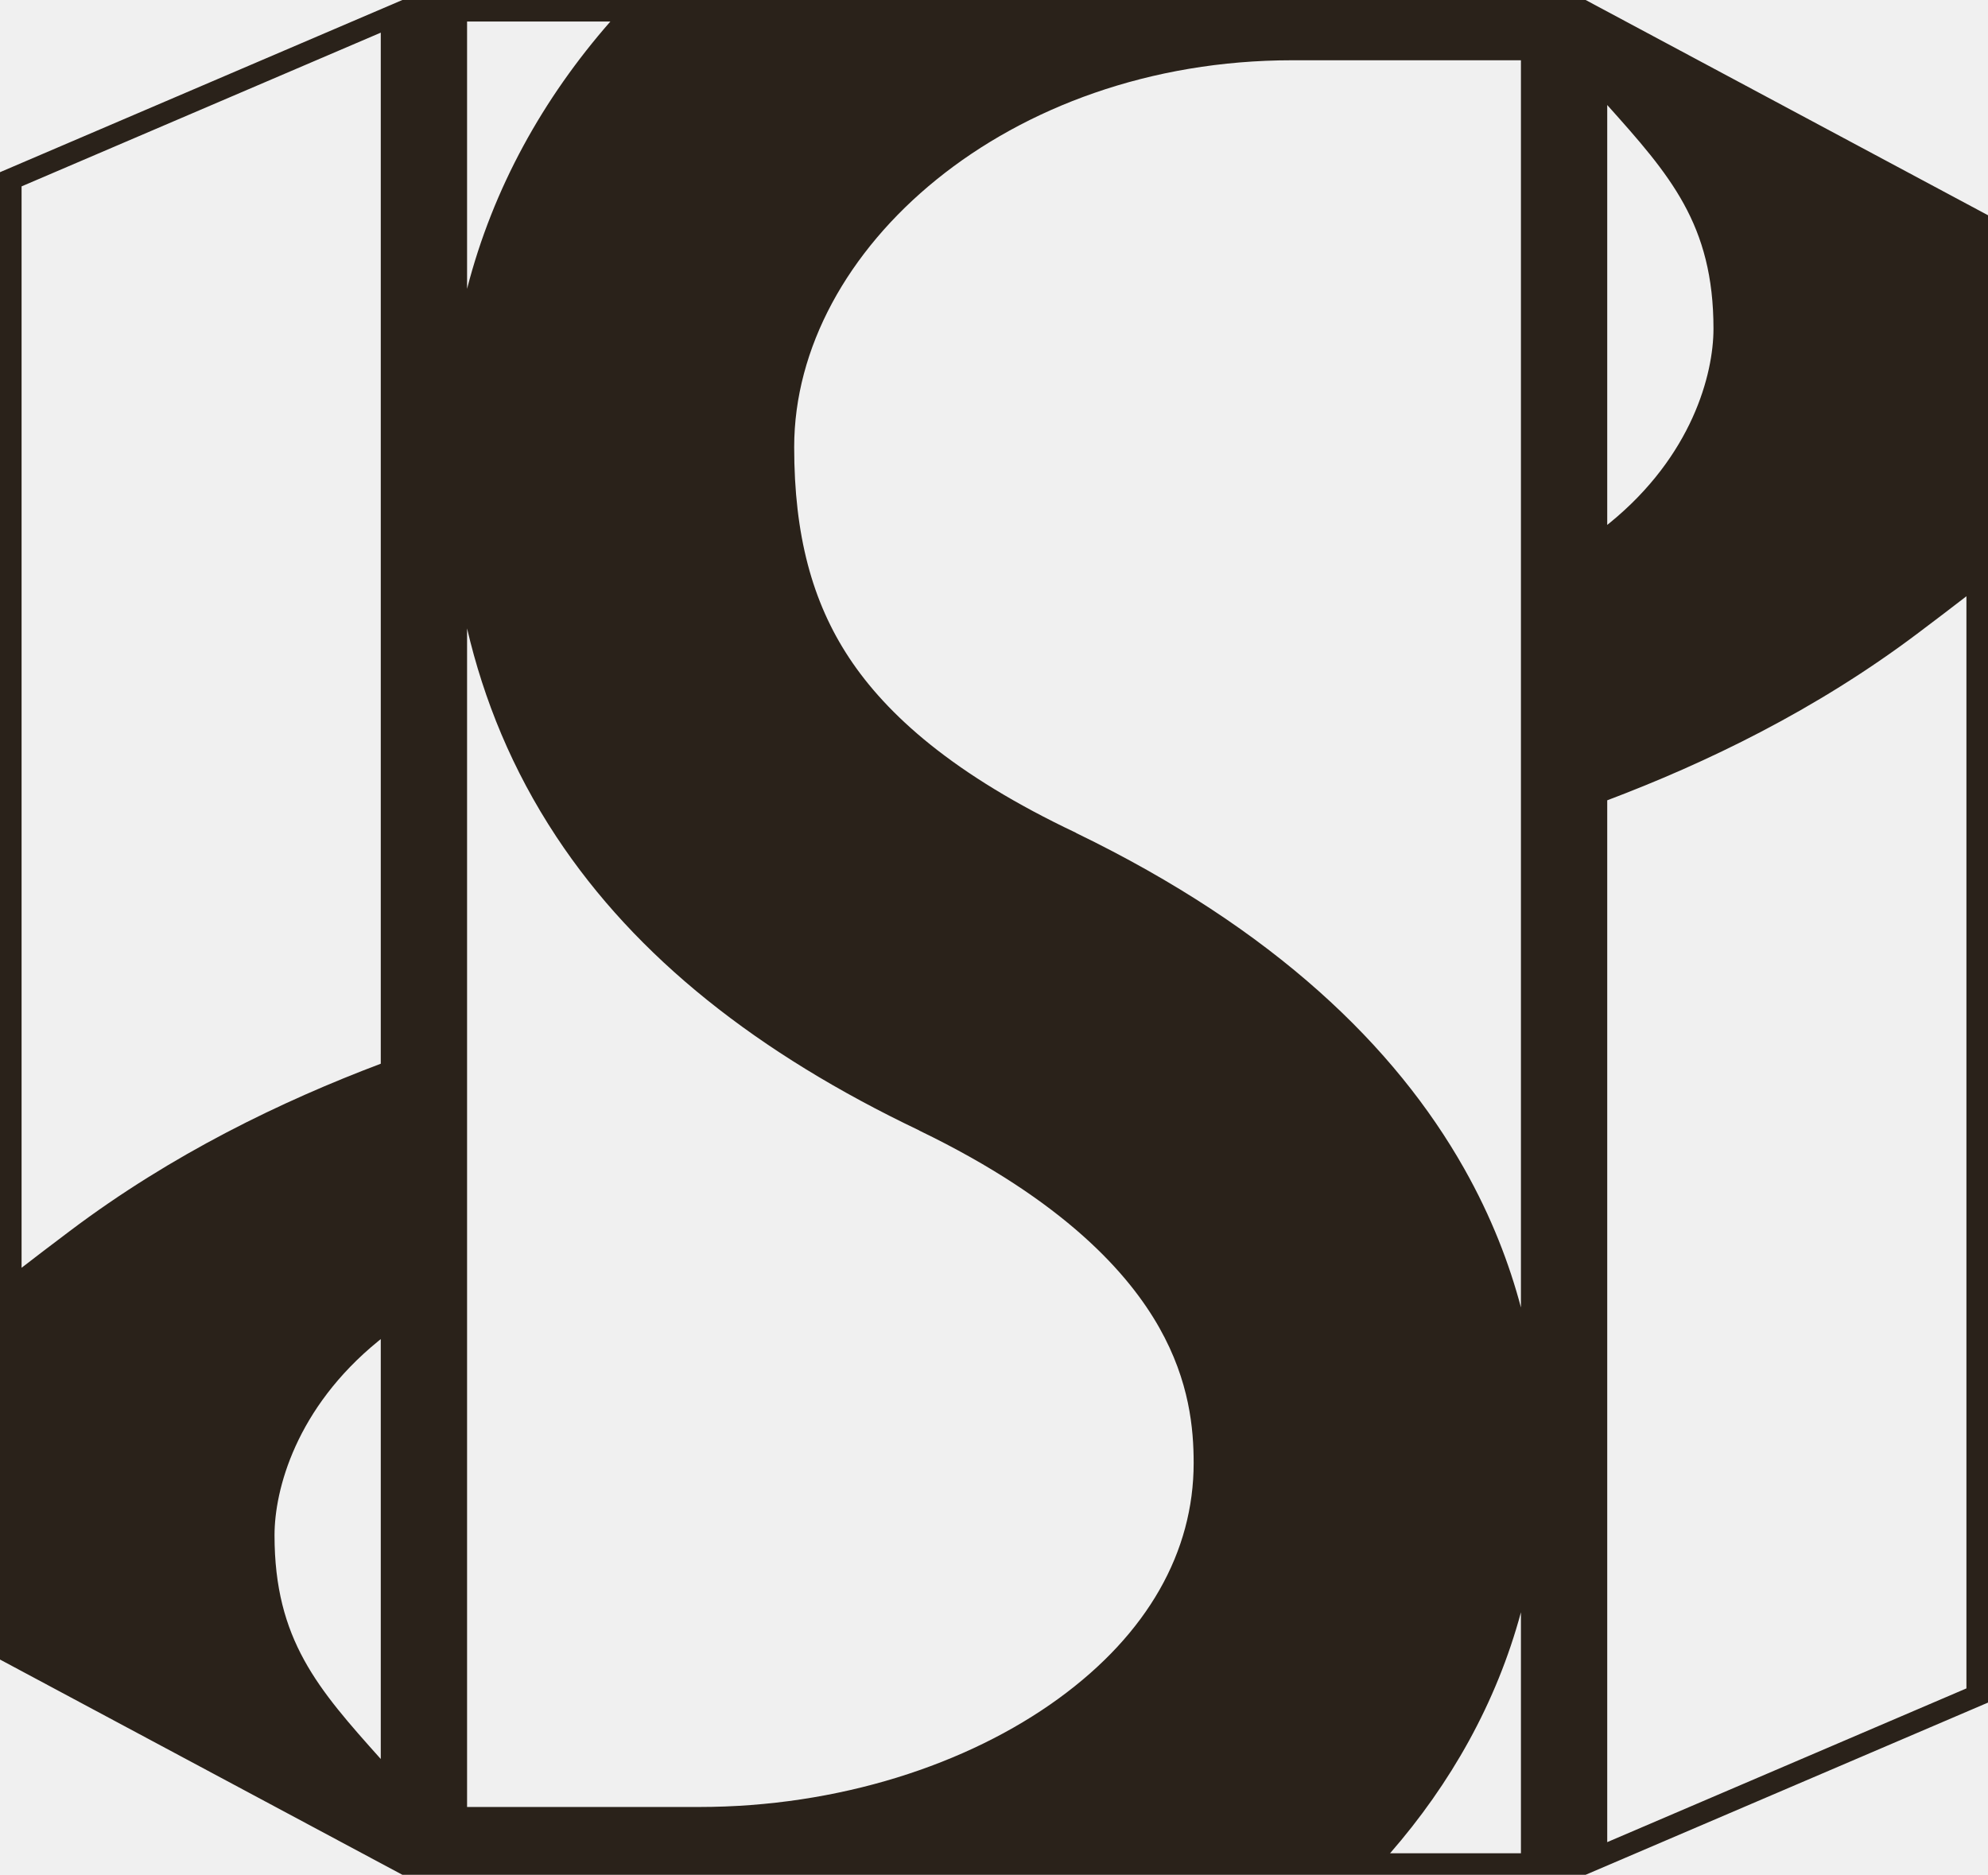
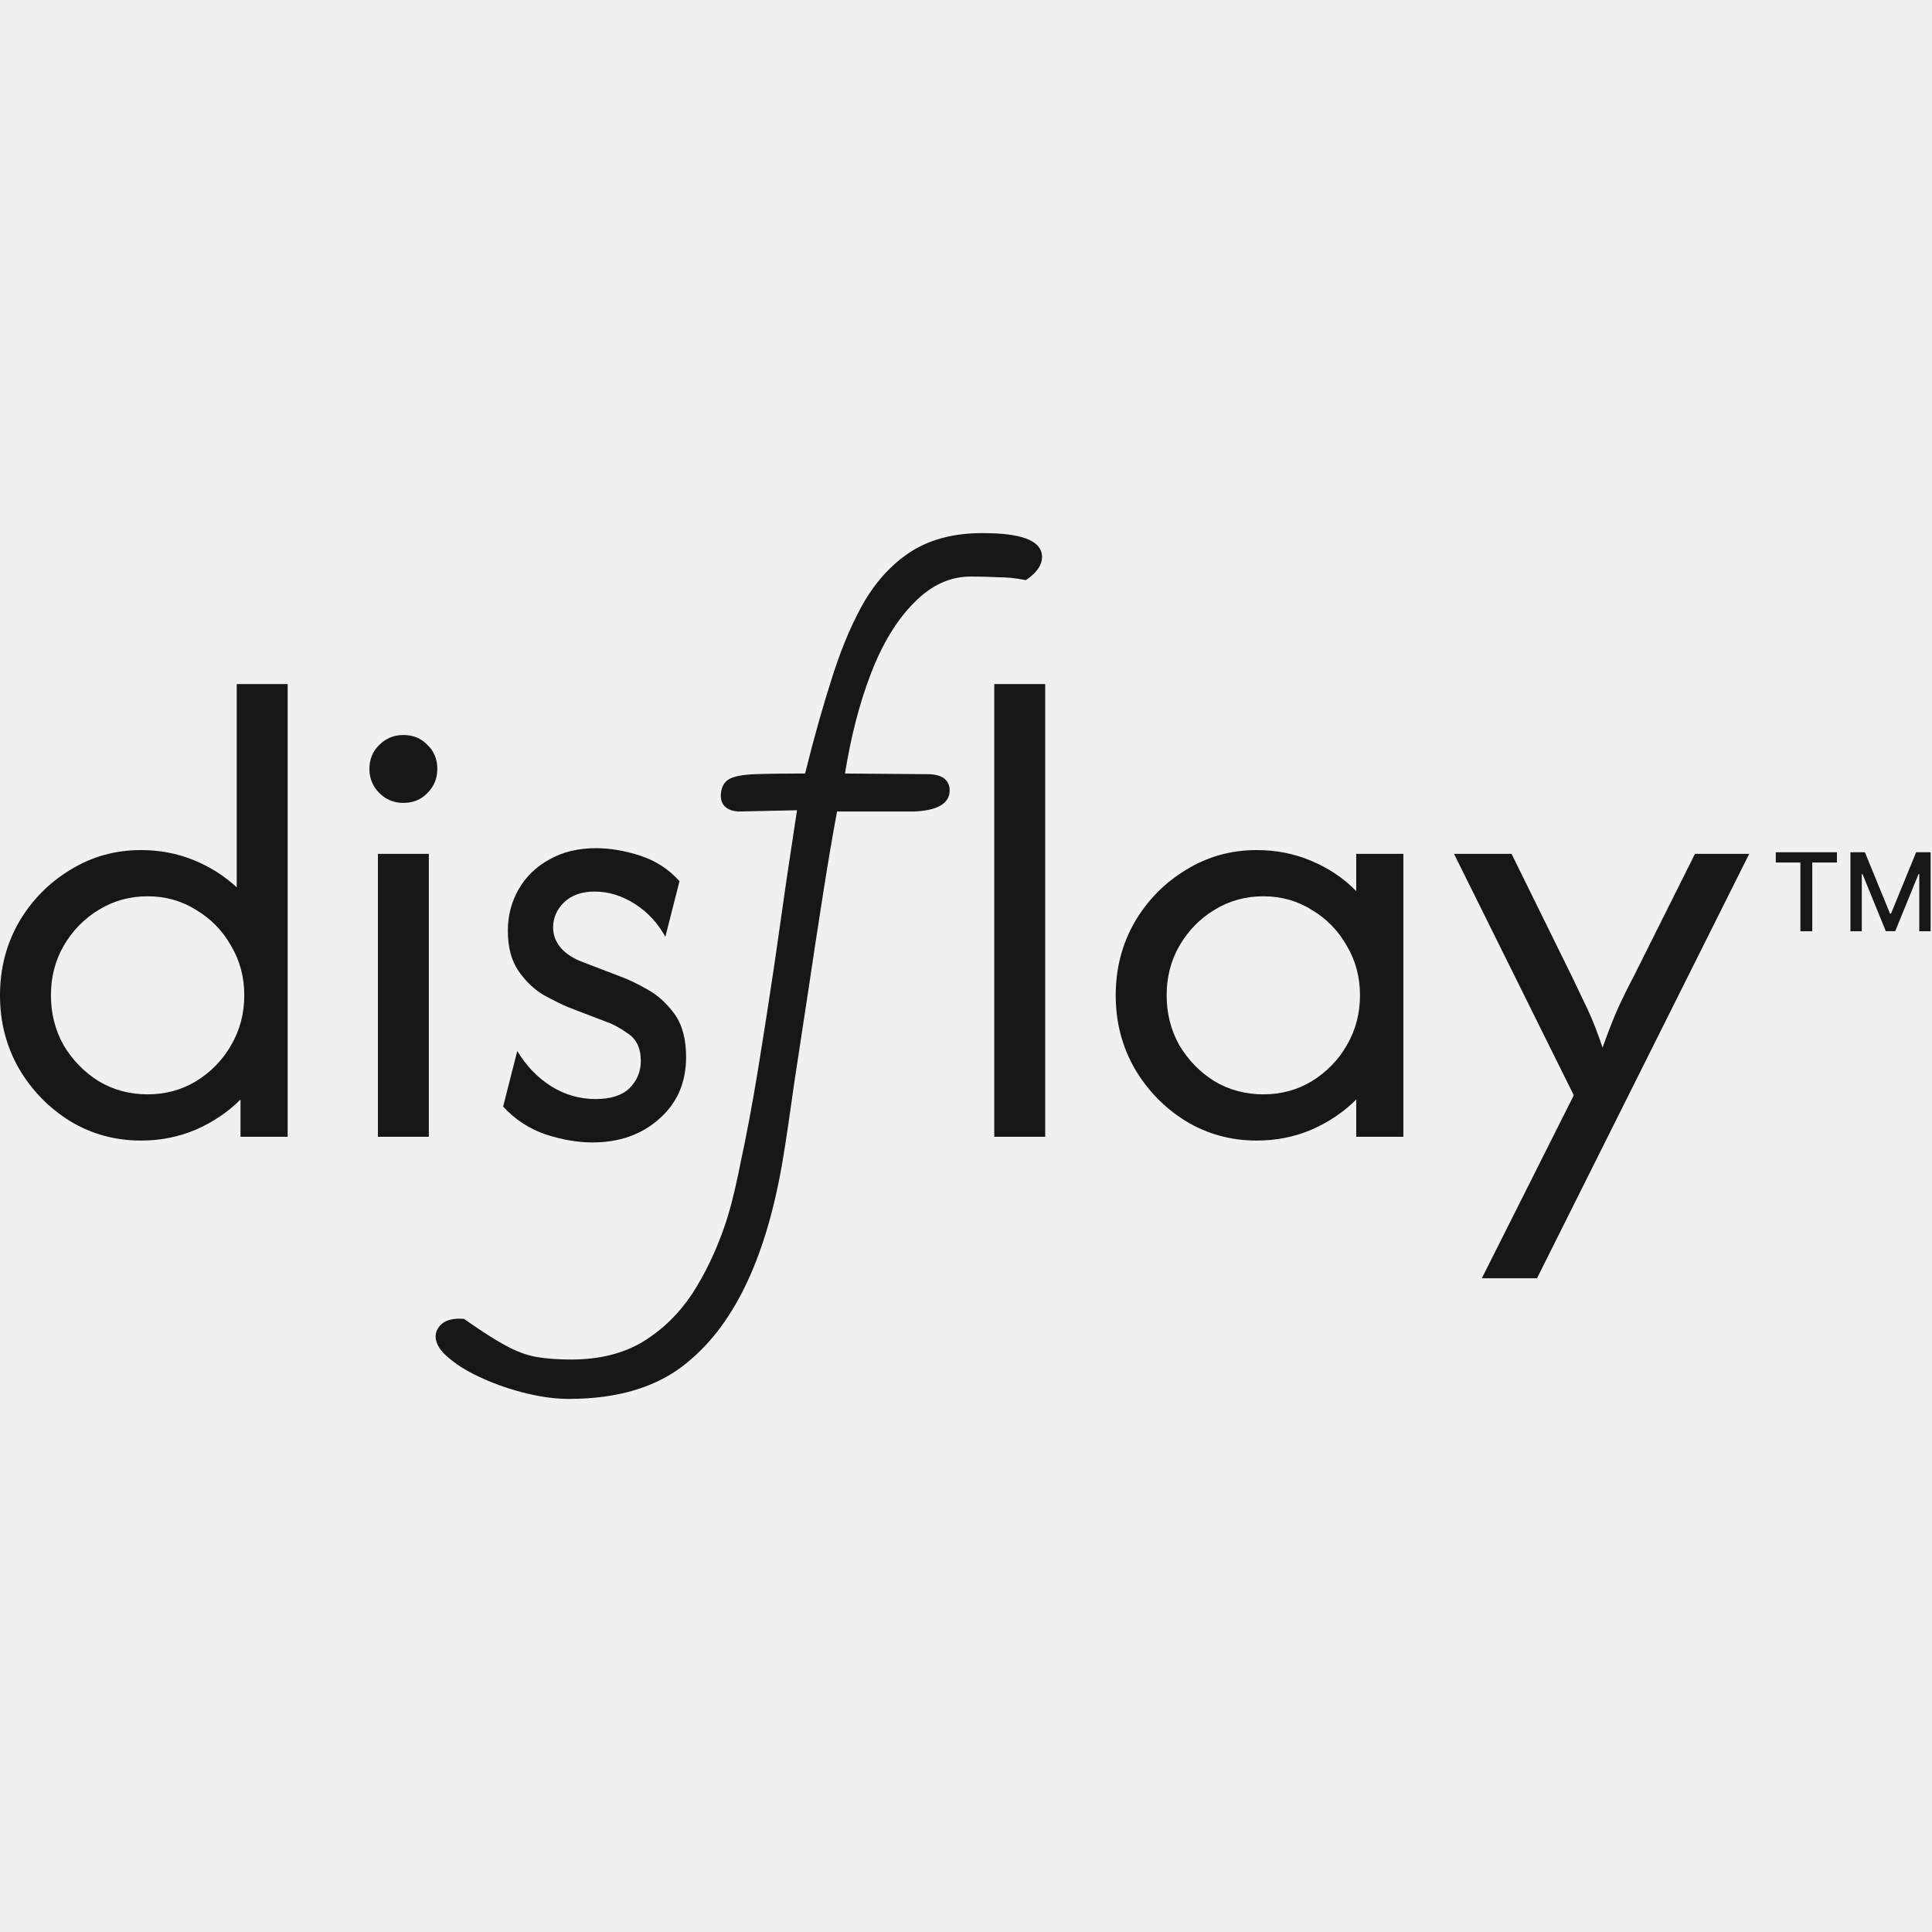
- <svg xmlns="http://www.w3.org/2000/svg" width="123" height="116" viewBox="0 0 123 116" fill="none">
-   <path fill-rule="evenodd" clip-rule="evenodd" d="M123 13.318V105.346L98.106 116H24.894L0 102.682V10.654L24.894 0H98.106L123 13.318ZM94.102 99.758C92.587 105.379 89.733 110.39 86.006 114.668H94.102V99.758ZM121.665 36.892C120.827 37.543 119.844 38.289 118.695 39.155C112.336 43.953 105.54 47.213 99.441 49.518V113.98L121.665 104.468V36.892ZM28.898 111.805H43.252C51.855 111.805 59.866 109.191 65.49 105.1C71.015 101.082 73.853 96.016 73.853 90.522C73.853 88.423 73.603 85.468 71.725 82.145C69.874 78.872 65.917 74.32 56.879 69.954L56.882 69.948C46.881 65.18 39.357 59.242 34.421 51.77C31.692 47.639 29.933 43.309 28.898 38.883V111.805ZM23.397 82.986C18.315 87.129 16.985 92.17 16.985 94.991C16.985 101.464 19.687 104.506 23.559 108.837V82.855C23.505 82.899 23.451 82.942 23.397 82.986ZM79.945 3.729C62.37 3.729 49.137 15.416 49.137 27.668C49.137 33.113 50.251 37.241 52.536 40.7C54.851 44.205 58.971 47.932 66.587 51.535L66.584 51.542C78.869 57.491 86.335 64.778 90.579 72.284C92.294 75.316 93.397 78.234 94.102 80.898V3.729H79.945ZM1.335 11.532V78.442C2.173 77.791 3.156 77.046 4.305 76.179C10.665 71.381 17.46 68.121 23.559 65.816V2.02L1.335 11.532ZM99.441 32.479C99.495 32.435 99.549 32.392 99.603 32.348C104.685 28.205 106.015 23.164 106.015 20.343C106.015 13.87 103.313 10.828 99.441 6.497V32.479ZM28.898 17.872C30.505 11.62 33.616 6.066 37.764 1.332H28.898V17.872Z" fill="#2A221A" />
+ <svg xmlns="http://www.w3.org/2000/svg" viewBox="0 0 781 781" fill="none">
+   <style>
+     path { fill: #171717; }
+     @media (prefers-color-scheme: dark) {
+       path { fill: #ffffff; }
+     }
+   </style>
+   <g transform="translate(0, 215.5)">
+     <path fill-rule="evenodd" clip-rule="evenodd" d="M397.078 0C404.717 0 410.607 0.685 414.633 2.141C416.654 2.871 418.298 3.828 419.448 5.075C420.625 6.352 421.235 7.883 421.235 9.608C421.234 13.025 418.953 16.038 415.16 18.693L414.679 19.029L414.104 18.914C410.531 18.2 406.959 17.843 403.391 17.843H403.355L403.32 17.842C399.87 17.66 396.232 17.568 392.411 17.568C384.058 17.569 376.437 21.032 369.512 28.135L369.5 28.147C362.535 35.111 356.678 44.721 351.968 57.04C347.41 68.96 343.949 82.341 341.585 97.188L374.853 97.451C377.524 97.452 379.767 97.898 381.378 98.991C383.087 100.15 383.902 101.911 383.902 104.039C383.902 106.817 382.454 108.935 379.889 110.324C377.419 111.662 373.875 112.362 369.41 112.548L369.382 112.549H338.376C336.613 121.975 334.76 132.843 332.826 145.154C330.813 157.96 328.801 171.133 326.789 184.672V184.675C324.775 198.035 322.854 210.665 321.024 222.562C319.377 234.454 317.911 244.341 316.629 252.221C310.202 291.512 297.402 319.261 278 335.127L278.002 335.128C266.154 345.095 250.067 350 229.902 350C224.649 350 218.957 349.25 212.834 347.766C206.724 346.284 200.975 344.338 195.591 341.926C190.015 339.509 185.408 336.792 181.802 333.756C178.248 330.942 176.098 327.943 176.098 324.745C176.098 322.564 177.216 320.734 179.099 319.269L179.138 319.238L179.179 319.211C181.181 317.877 183.909 317.419 187.159 317.61L187.549 317.633L187.868 317.858C194.619 322.602 200.153 326.136 204.478 328.479C208.769 330.803 212.841 332.302 216.697 333.003C220.617 333.715 225.38 334.079 231 334.079C242.325 334.079 251.949 331.654 259.929 326.869C267.804 322.037 274.434 315.59 279.819 307.513C285.056 299.382 289.398 290.338 292.84 280.375L292.842 280.367C295.006 274.237 297.187 265.618 299.378 254.481L299.381 254.467L299.383 254.455C301.757 243.501 304.041 231.354 306.234 218.013C308.429 204.661 310.531 191.218 312.543 177.683L314.019 167.58C315.46 157.665 316.798 148.317 318.033 139.535L318.035 139.516C319.736 128.455 321.12 119.294 322.189 112.034L298.284 112.549L298.201 112.55L298.118 112.542C296.134 112.344 294.434 111.781 293.219 110.687C291.96 109.554 291.392 108.008 291.392 106.236C291.392 103.366 292.334 101.03 294.473 99.604L294.5 99.585L294.528 99.569C296.689 98.272 300.399 97.635 305.341 97.452C310.112 97.276 316.819 97.186 325.455 97.179C329.039 82.748 332.712 69.705 336.476 58.054L337.207 55.797C340.897 44.62 345.084 35.025 349.776 27.03L349.783 27.021L349.788 27.011C355.008 18.437 361.374 11.775 368.899 7.072L368.913 7.064C376.676 2.33 386.086 4.73637e-05 397.078 0Z" />
+     <path d="M635.434 179.224C637.594 183.672 639.692 188.057 641.726 192.378C643.759 196.699 645.792 201.91 647.826 208.01C649.986 201.909 652.02 196.699 653.926 192.378C655.959 187.93 658.119 183.545 660.407 179.224L685.189 129.66H707.112L621.328 301.229H599.024L636.197 227.263L587.777 129.66H611.034L635.434 179.224Z" />
+     <path d="M240.941 127.372C246.66 127.372 252.633 128.39 258.86 130.423C265.087 132.456 270.362 135.888 274.683 140.717L268.963 163.211C265.913 157.62 261.783 153.171 256.573 149.867C251.362 146.562 245.961 144.91 240.369 144.91C235.158 144.91 231.027 146.373 227.977 149.296C225.055 152.218 223.593 155.586 223.593 159.398C223.593 162.448 224.61 165.181 226.644 167.596C228.677 170.01 231.728 171.98 235.794 173.505L251.235 179.415C254.031 180.432 257.463 182.083 261.53 184.371C265.723 186.658 269.408 189.963 272.585 194.284C275.762 198.605 277.351 204.451 277.351 211.822C277.351 222.116 273.729 230.441 266.485 236.796C259.368 243.15 250.345 246.327 239.416 246.327C233.57 246.327 227.279 245.246 220.543 243.086C213.935 240.798 208.216 237.049 203.387 231.839L209.105 209.345C212.663 215.317 217.239 220.083 222.83 223.641C228.422 227.072 234.395 228.788 240.75 228.788C246.85 228.788 251.425 227.327 254.475 224.404C257.525 221.354 259.051 217.668 259.051 213.347C259.051 208.391 257.398 204.769 254.095 202.482C250.917 200.194 248.058 198.605 245.516 197.715L230.075 191.806C227.279 190.662 223.911 189.009 219.971 186.849C216.031 184.561 212.6 181.321 209.677 177.127C206.754 172.933 205.293 167.469 205.293 160.733C205.293 154.633 206.754 149.04 209.677 143.957C212.6 138.873 216.731 134.87 222.069 131.947C227.406 128.897 233.698 127.372 240.941 127.372Z" />
+     <path fillRule="evenodd" clipRule="evenodd" d="M116.286 244.039H97.222V228.978C92.138 234.062 86.102 238.13 79.112 241.18C72.249 244.103 64.878 245.564 56.998 245.564C46.577 245.564 37.046 242.959 28.404 237.749C19.762 232.411 12.836 225.294 7.625 216.398C2.542 207.501 0 197.651 0 186.849C6.07762e-05 176.047 2.542 166.198 7.625 157.302C12.836 148.405 19.762 141.352 28.404 136.141C37.046 130.803 46.577 128.135 56.998 128.135C64.496 128.135 71.55 129.47 78.159 132.139C84.767 134.808 90.614 138.492 95.698 143.194V61.033H116.286V244.039ZM59.668 146.817C52.424 146.817 45.815 148.659 39.842 152.345C33.996 155.903 29.294 160.733 25.735 166.833C22.304 172.806 20.588 179.478 20.588 186.849C20.588 194.22 22.304 200.956 25.735 207.057C29.294 213.03 33.996 217.859 39.842 221.545C45.815 225.103 52.424 226.882 59.668 226.882C66.912 226.882 73.457 225.103 79.302 221.545C85.275 217.859 89.978 213.03 93.41 207.057C96.968 200.956 98.747 194.22 98.747 186.849C98.747 179.478 96.968 172.806 93.41 166.833C89.978 160.733 85.275 155.903 79.302 152.345C73.457 148.66 66.912 146.817 59.668 146.817Z" />
+     <path fillRule="evenodd" clipRule="evenodd" d="M508.02 128.135C515.899 128.135 523.271 129.596 530.134 132.519C537.123 135.442 543.16 139.509 548.244 144.719V129.66H567.308V244.039H548.244V228.978C543.16 234.062 537.124 238.13 530.134 241.18C523.271 244.103 515.899 245.564 508.02 245.564C497.599 245.564 488.068 242.959 479.426 237.749C470.784 232.411 463.858 225.294 458.647 216.398C453.564 207.501 451.022 197.651 451.022 186.849C451.022 176.047 453.564 166.198 458.647 157.302C463.858 148.405 470.784 141.352 479.426 136.141C488.068 130.803 497.599 128.135 508.02 128.135ZM510.69 146.817C503.446 146.817 496.836 148.659 490.863 152.345C485.017 155.903 480.315 160.733 476.757 166.833C473.326 172.806 471.61 179.478 471.61 186.849C471.61 194.22 473.326 200.956 476.757 207.057C480.315 213.03 485.017 217.859 490.863 221.545C496.836 225.103 503.446 226.882 510.69 226.882C517.934 226.882 524.478 225.103 530.324 221.545C536.297 217.859 541 213.03 544.432 207.057C547.99 200.956 549.769 194.22 549.769 186.849C549.769 179.478 547.99 172.806 544.432 166.833C541 160.733 536.297 155.903 530.324 152.345C524.478 148.66 517.934 146.817 510.69 146.817Z" />
+     <path d="M173.355 244.039H152.767V129.66H173.355V244.039Z" />
+     <path d="M422.516 244.039H401.928V61.033H422.516V244.039Z" />
+     <path d="M163.061 81.621C167.001 81.621 170.243 82.955 172.784 85.624C175.453 88.165 176.787 91.407 176.787 95.347C176.787 99.159 175.453 102.4 172.784 105.068C170.243 107.737 167.001 109.072 163.061 109.072C159.249 109.072 156.008 107.737 153.339 105.068C150.671 102.4 149.336 99.159 149.336 95.347C149.336 91.407 150.671 88.165 153.339 85.624C156.008 82.955 159.249 81.621 163.061 81.621Z" />
+     <path d="M748.028 129.02H753.877L764.046 153.85H764.42L774.59 129.02H780.438V160.963H775.853V137.848H775.557L766.136 160.916H762.33L752.909 137.832H752.613V160.963H748.028V129.02Z" />
+     <path d="M717.844 133.169V129.02H742.565V133.169H732.598V160.963H727.794V133.169H717.844Z" />
+   </g>
</svg>
